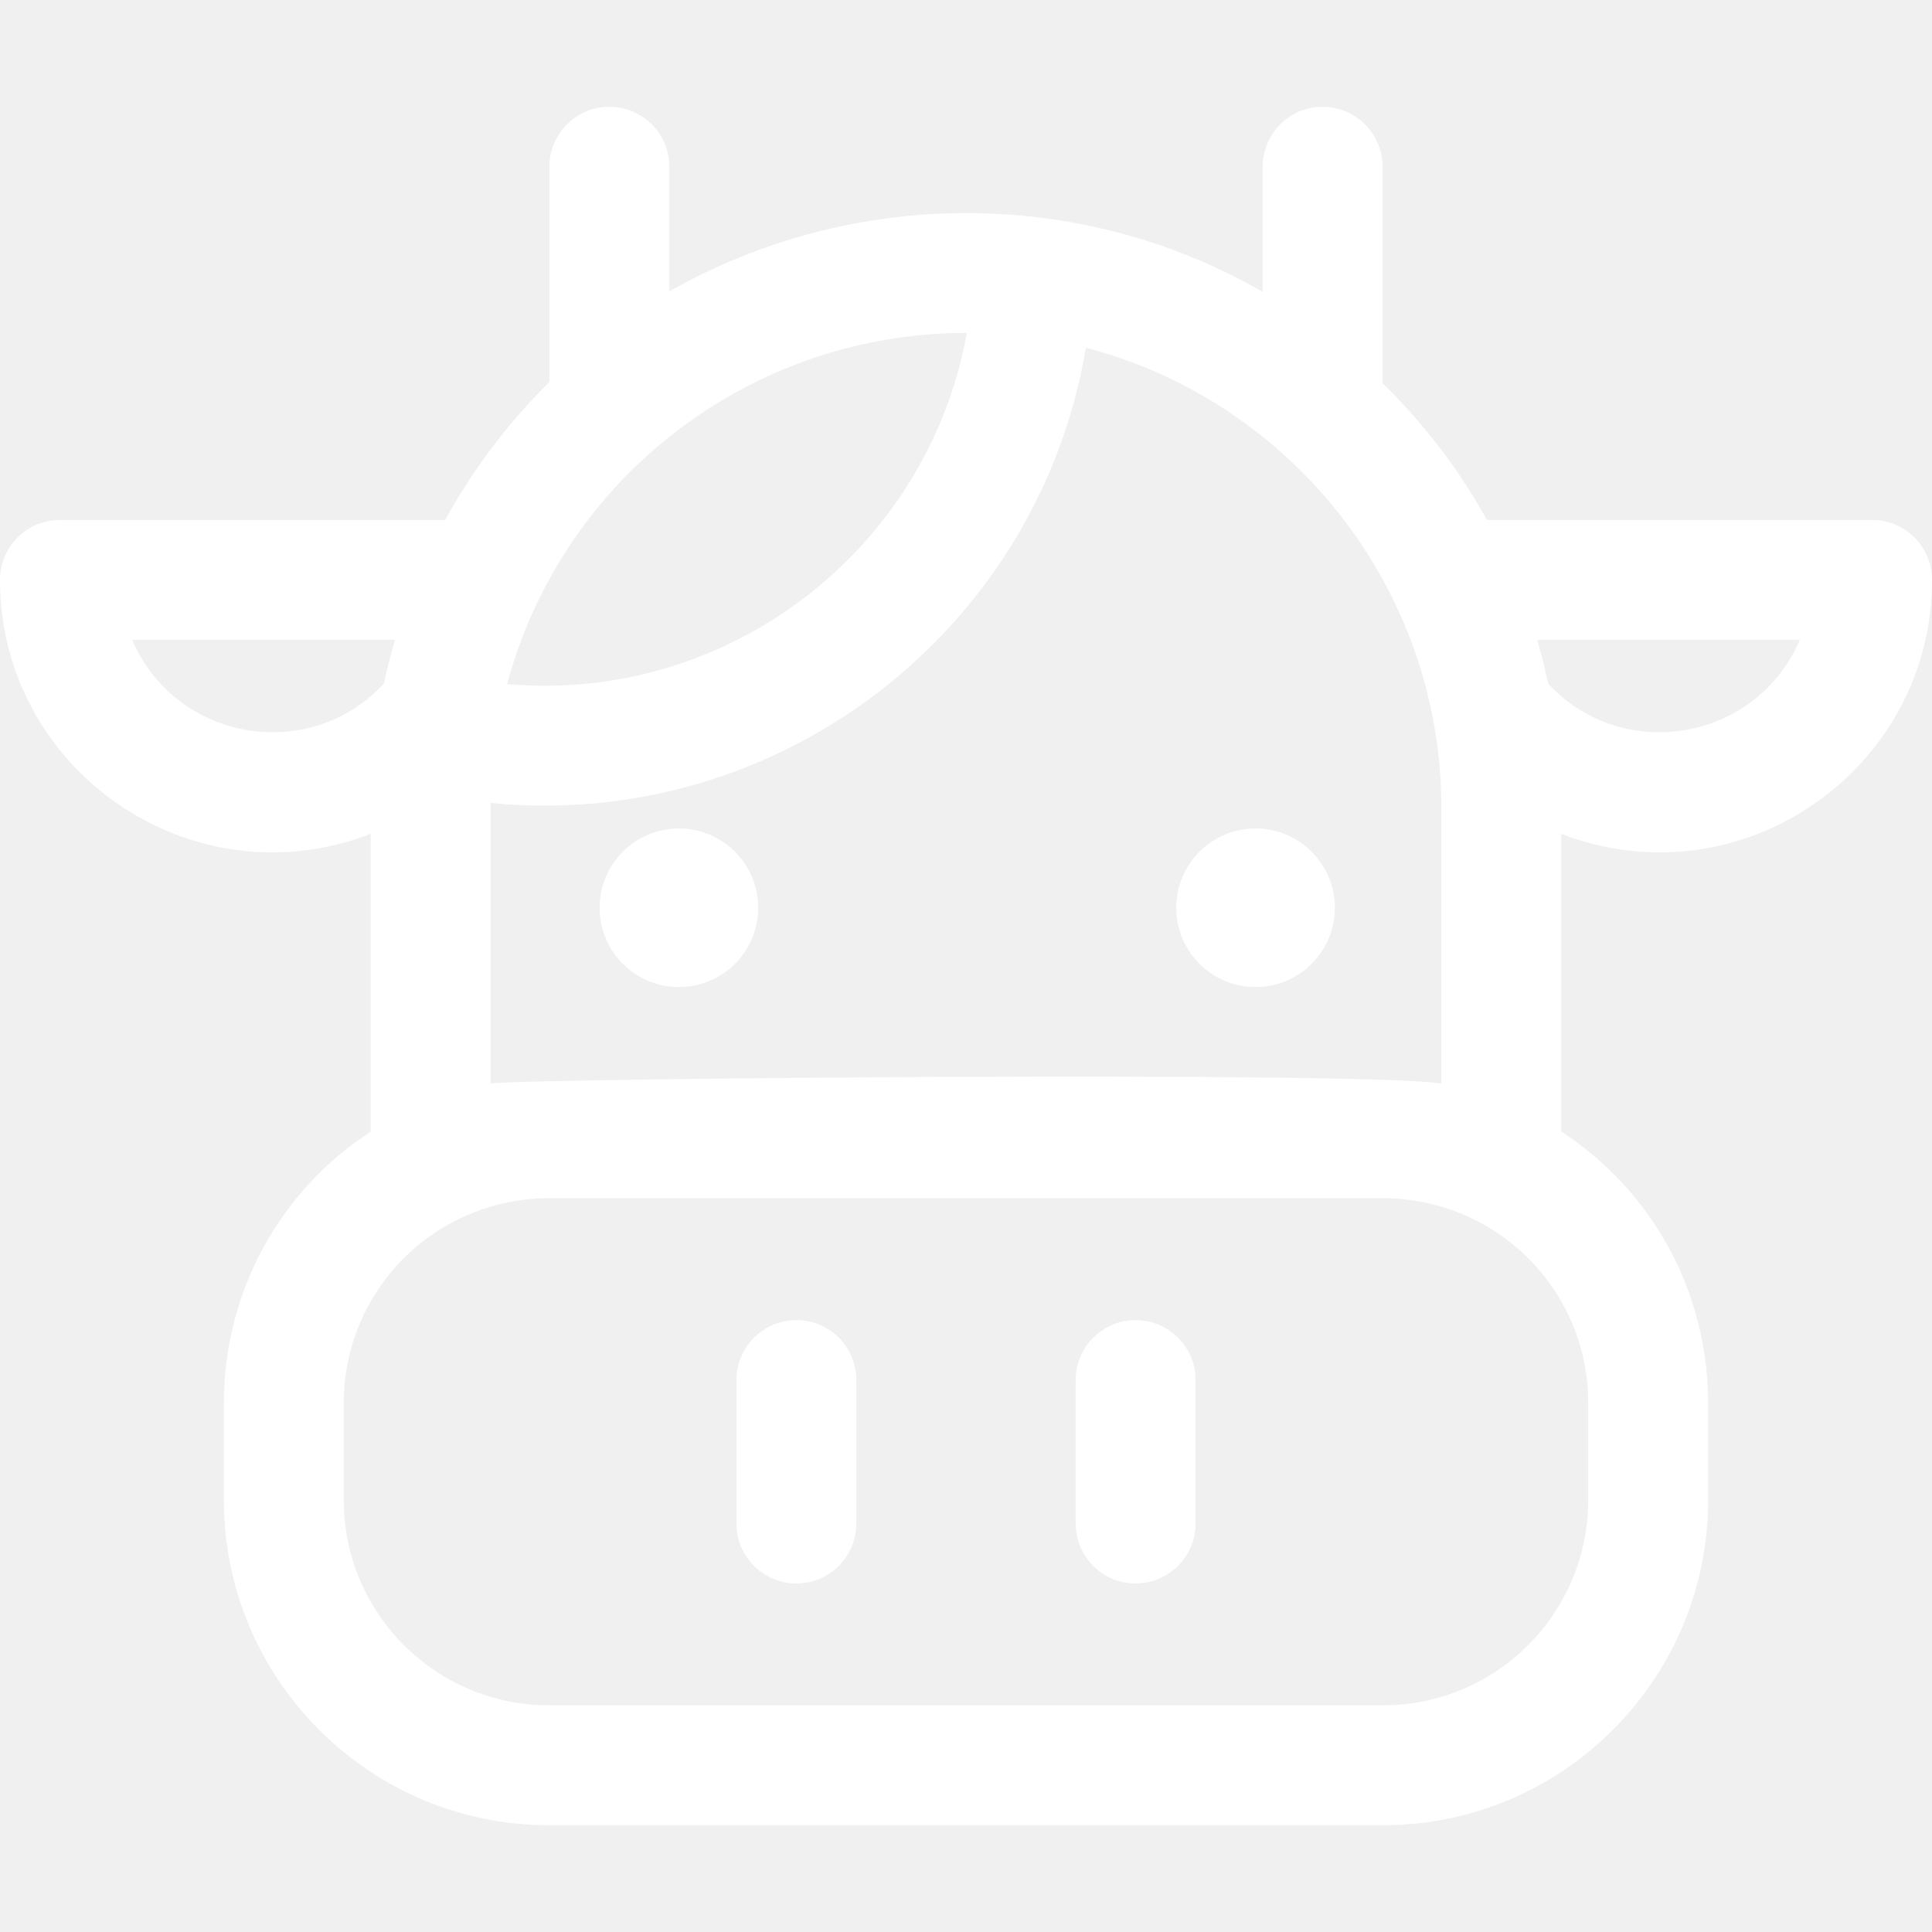
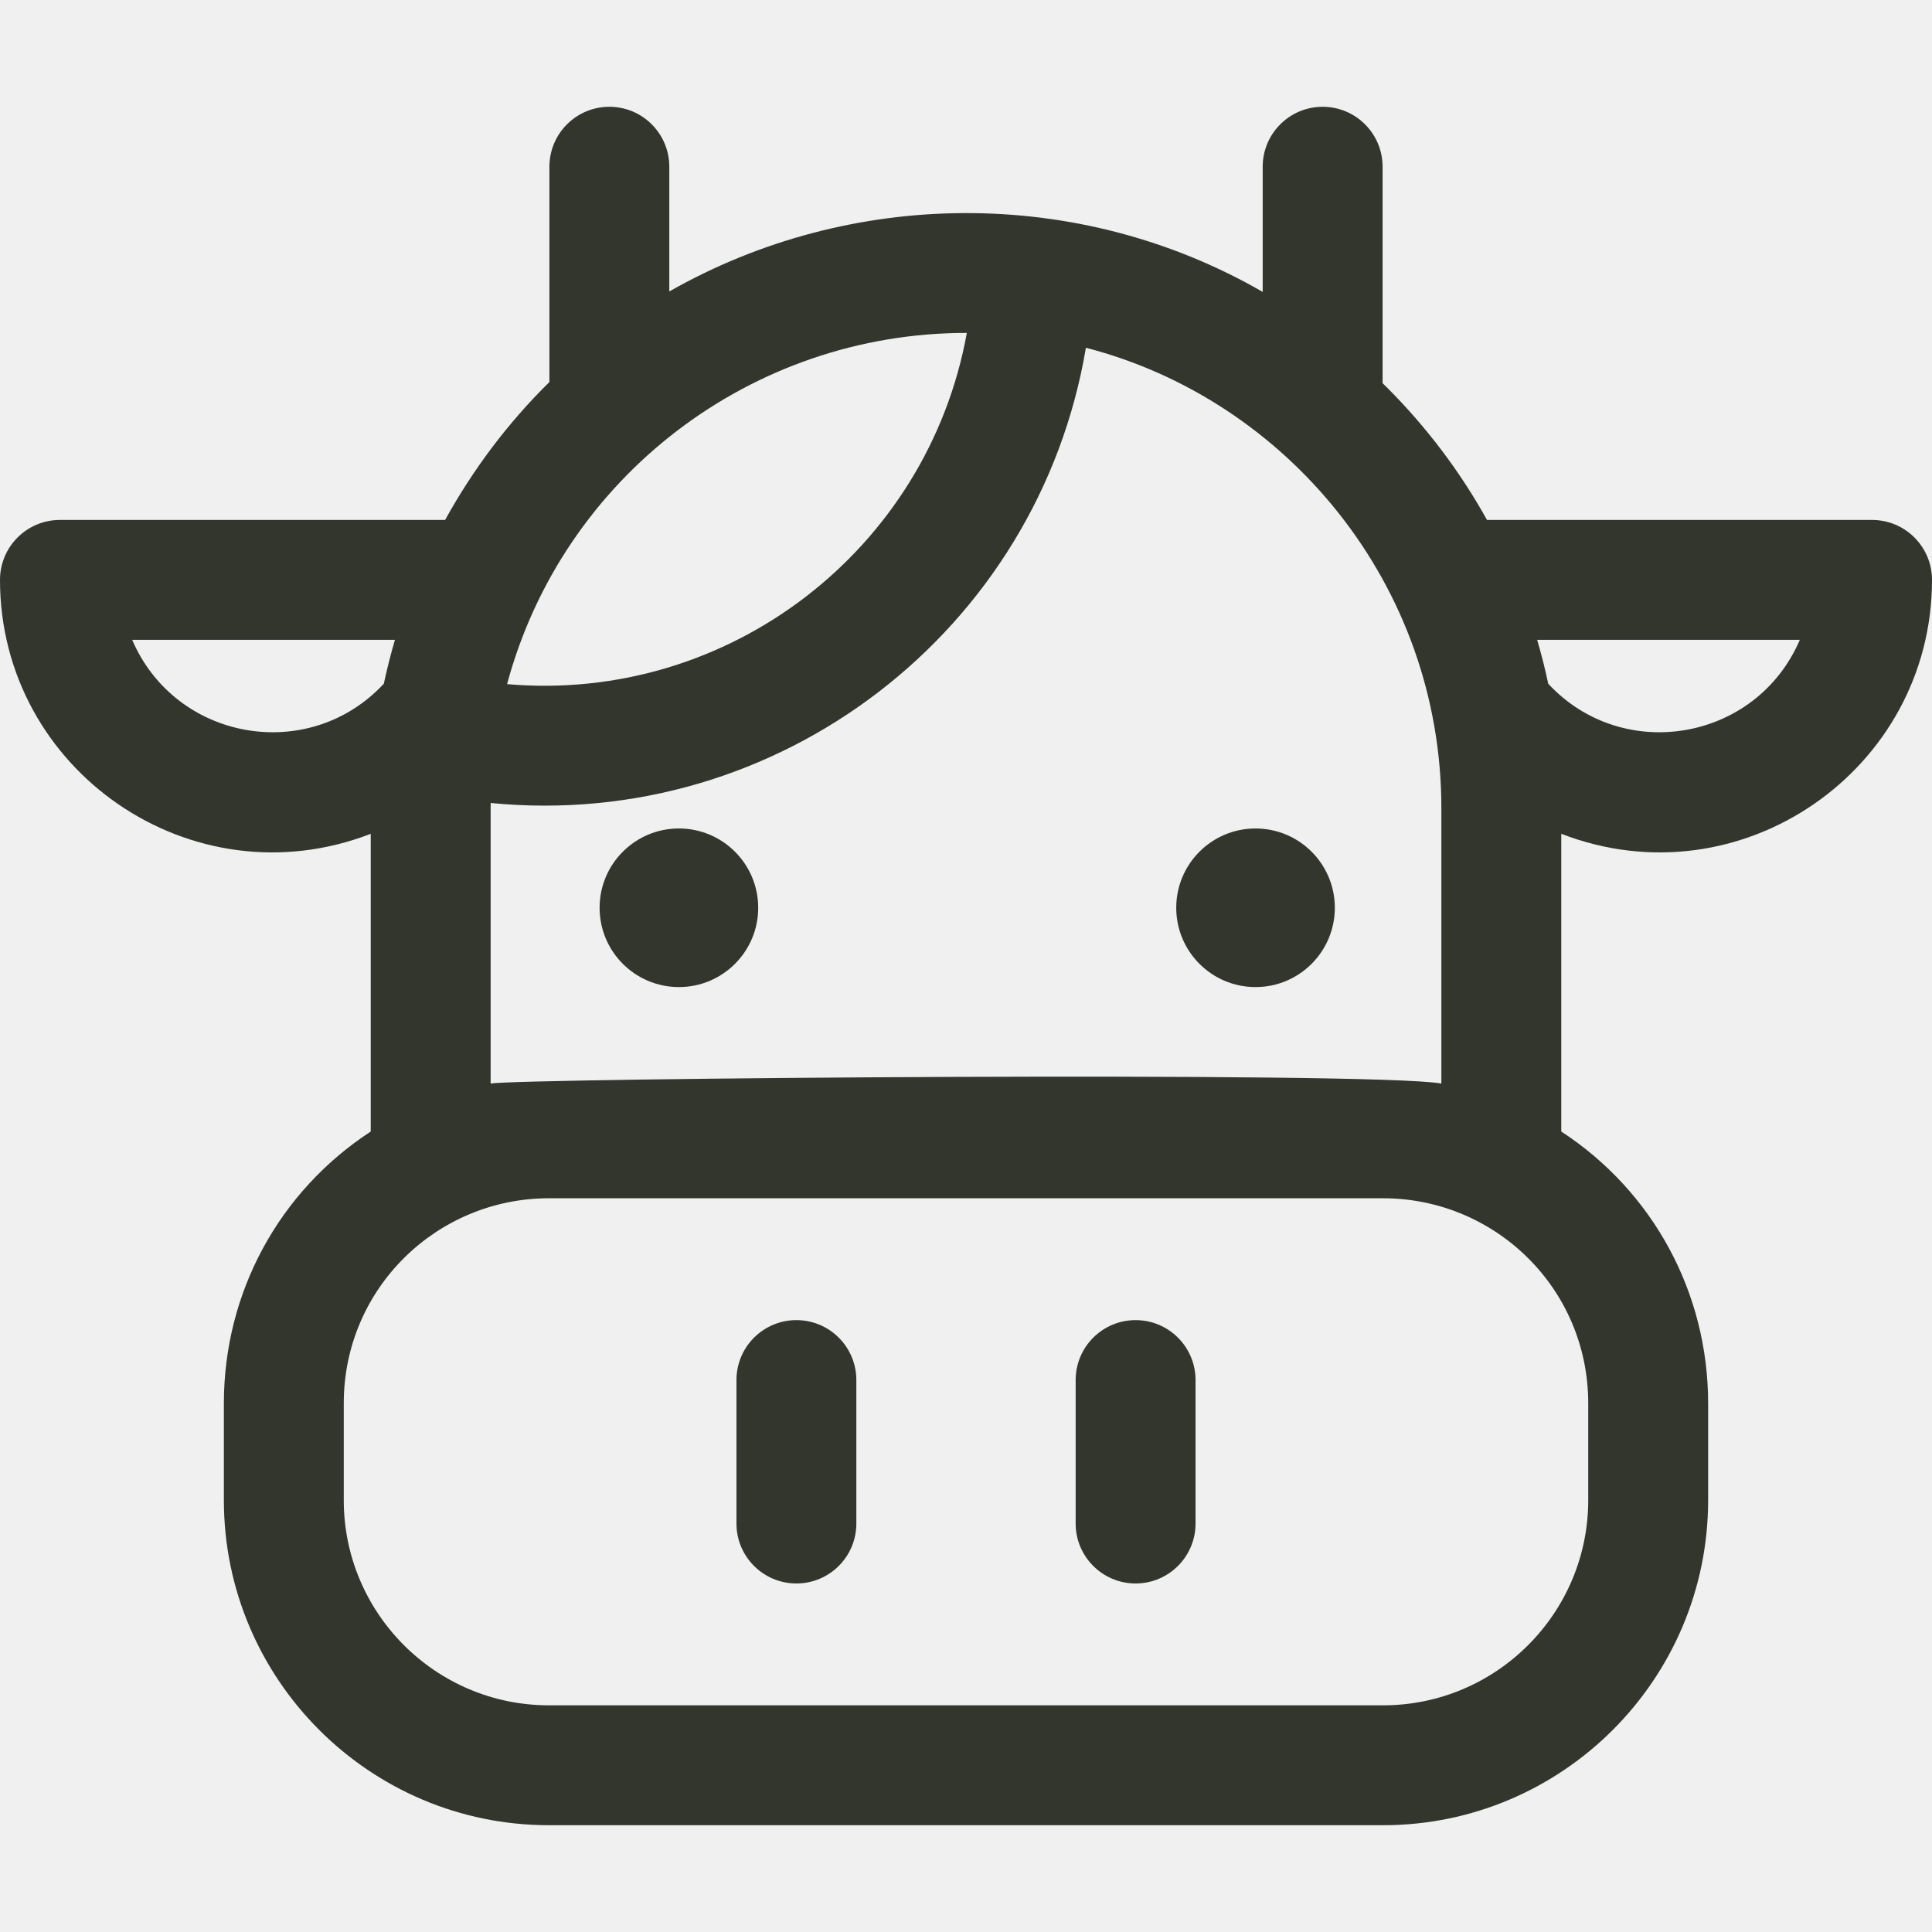
- <svg xmlns="http://www.w3.org/2000/svg" version="1.1" id="Layer_1" x="0px" y="0px" viewBox="0 0 512 512" style="enable-background:new 0 0 512 512;" xml:space="preserve" fill="white">
+ <svg xmlns="http://www.w3.org/2000/svg" version="1.1" id="Layer_1" x="0px" y="0px" viewBox="0 0 512 512" style="enable-background:new 0 0 512 512;" xml:space="preserve" fill="#32362D">
  <g>
    <g>
      <path d="M211.054,349.845c-8.773,0-15.886,7.113-15.886,15.886v38.019c0,8.773,7.113,15.886,15.886,15.886    s15.886-7.113,15.886-15.886v-38.019C226.941,356.958,219.828,349.845,211.054,349.845z" />
    </g>
  </g>
  <g>
    <g>
      <path d="M300.945,349.845c-8.773,0-15.886,7.113-15.886,15.886v38.019c0,8.773,7.113,15.886,15.886,15.886    c8.773,0,15.886-7.113,15.886-15.886v-38.019C316.832,356.958,309.719,349.845,300.945,349.845z" />
    </g>
  </g>
  <g>
    <g>
      <path d="M512,153.677c0-8.773-7.113-15.886-15.886-15.886H394.07c-7.068-12.725-15.95-24.544-26.527-35.122    c-0.377-0.377-0.764-0.737-1.143-1.11V44.186c0-8.773-7.113-15.886-15.886-15.886s-15.886,7.113-15.886,15.886v33.17    c-49.075-28.287-109.4-27.364-157.256-0.116V44.186c0-8.773-7.113-15.886-15.886-15.886s-15.886,7.113-15.886,15.886v57.058    c-11.042,10.853-20.323,23.267-27.637,36.549H15.886C7.113,137.792,0,144.905,0,153.678c0,50.445,50.811,85.642,98.249,67.288    v78.902c-24.231,15.814-38.92,42.592-38.92,72.051v25.642c0,47.497,38.641,86.139,86.14,86.139h221.063    c47.498,0,86.14-38.641,86.14-86.139v-25.642c0-29.462-14.694-56.242-38.92-72.052v-78.901    C461.232,239.336,512,204.06,512,153.677z M256.221,88.228c-10.365,57.372-63.049,98.196-121.841,93.074    C149.187,126.34,199.212,88.162,256.221,88.228z M130.021,214.213c0-0.472,0.011-0.944,0.016-1.416    c76.41,7.501,145.145-45.73,157.736-120.637c53.146,13.727,94.206,62.646,94.206,122.053v72.938    c-18.231-3.294-244.246-1.398-251.958,0V214.213z M35.027,169.563h69.636c-1.099,3.735-2.125,7.782-2.943,11.621    C81.902,202.533,46.556,196.414,35.027,169.563z M420.898,371.919v25.642h0.001c0,29.978-24.388,54.367-54.368,54.367H145.468    c-29.979,0-54.368-24.388-54.368-54.367v-25.642c0-30.536,24.73-54.367,54.368-54.367h221.063    C396.111,317.553,420.898,341.329,420.898,371.919z M410.3,181.205c-0.831-3.925-1.81-7.809-2.936-11.642h69.609    C465.434,196.438,430.102,202.507,410.3,181.205z" />
    </g>
  </g>
  <g>
    <g>
      <circle cx="179.916" cy="240.569" r="21.015" />
    </g>
  </g>
  <g>
    <g>
      <circle cx="332.729" cy="240.569" r="21.015" />
    </g>
  </g>
  <g>
</g>
  <g>
</g>
  <g>
</g>
  <g>
</g>
  <g>
</g>
  <g>
</g>
  <g>
</g>
  <g>
</g>
  <g>
</g>
  <g>
</g>
  <g>
</g>
  <g>
</g>
  <g>
</g>
  <g>
</g>
  <g>
</g>
</svg>
